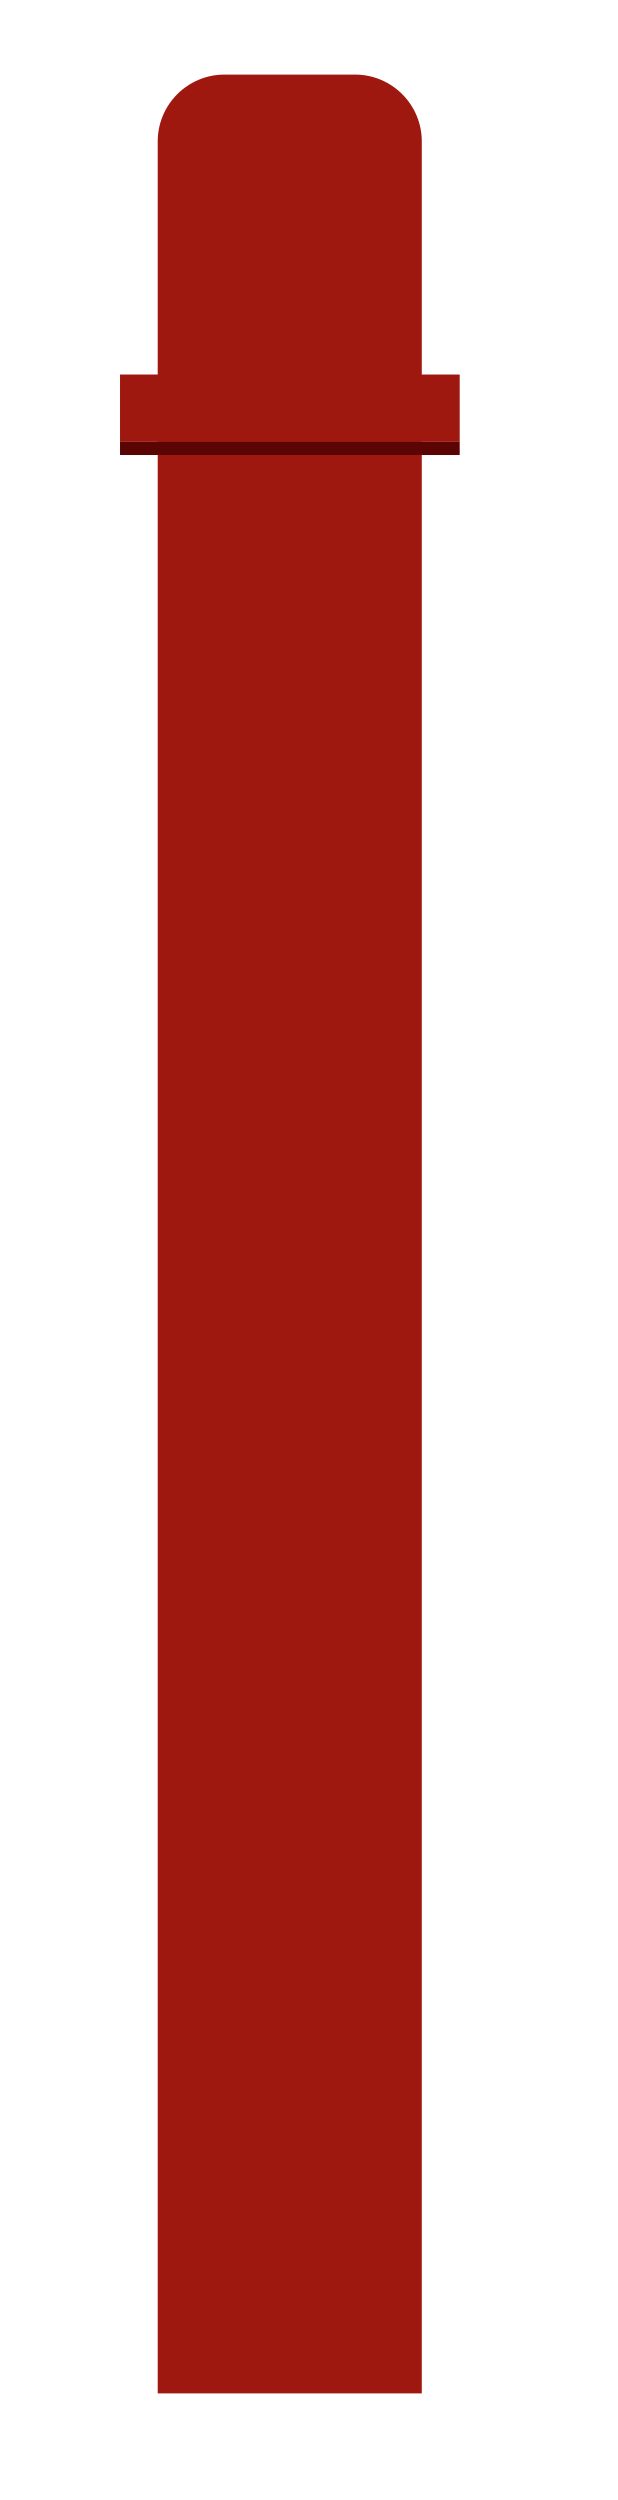
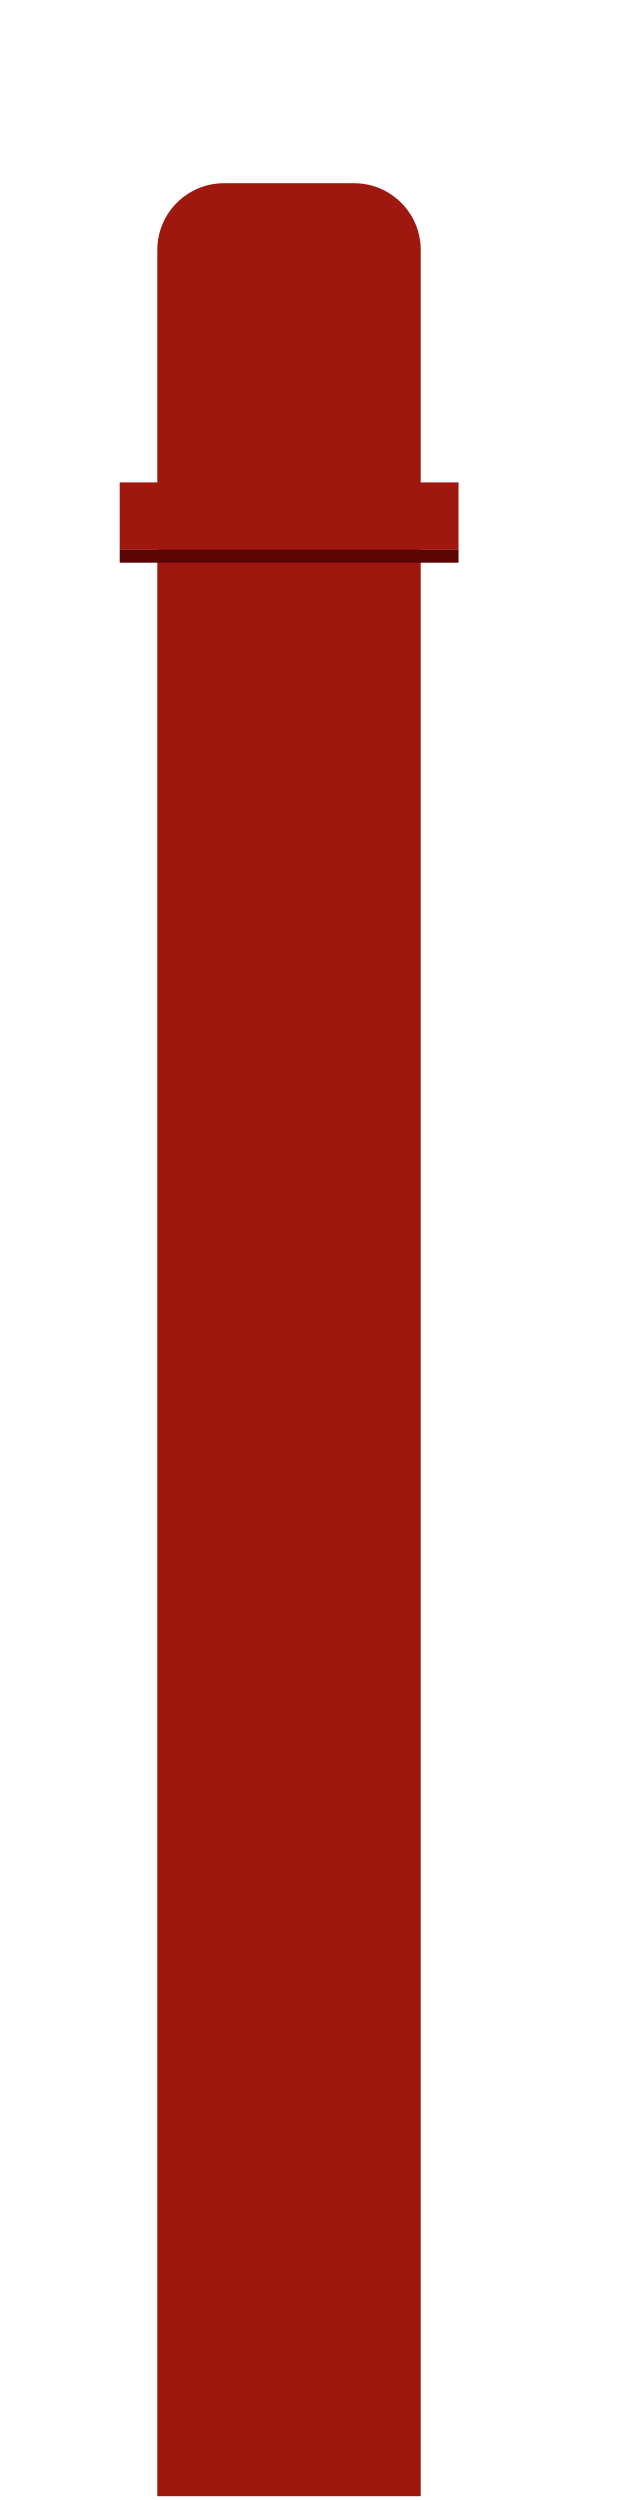
- <svg xmlns="http://www.w3.org/2000/svg" id="Layer_1" data-name="Layer 1" viewBox="0 0 30.29 122.69">
-   <defs>
-     <style>
-       .cls-1 {
-         fill: #9f180f;
-       }
- 
-       .cls-2 {
-         fill: #5a0404;
-       }
-     </style>
-   </defs>
-   <path class="cls-1" d="M11.02,3.66h6.4c1.81,0,3.28,1.47,3.28,3.28v110.52H7.74V6.94C7.74,5.13,9.21,3.66,11.02,3.66Z" />
-   <rect class="cls-2" x="5.89" y="21.67" width="16.67" height=".66" />
-   <rect class="cls-1" x="5.89" y="18.38" width="16.67" height="3.3" />
+ <svg xmlns="http://www.w3.org/2000/svg" width="100%" height="100%" viewBox="0 0 31 123" version="1.1" xml:space="preserve" style="fill-rule:evenodd;clip-rule:evenodd;stroke-linejoin:round;stroke-miterlimit:2;">
+   <g transform="matrix(1,0,0,1,0,5.354384)">
+     <path d="M11.02,3.66L17.42,3.66C19.23,3.66 20.7,5.13 20.7,6.94L20.7,117.46L7.74,117.46L7.74,6.94C7.74,5.13 9.21,3.66 11.02,3.66Z" style="fill:rgb(159,24,15);fill-rule:nonzero;" />
+   </g>
+   <g transform="matrix(1,0,0,1,0,5.354384)">
+     <rect x="5.89" y="21.67" width="16.67" height="0.66" style="fill:rgb(90,4,4);" />
+   </g>
+   <g transform="matrix(1,0,0,1,0,5.354384)">
+     <rect x="5.89" y="18.38" width="16.67" height="3.3" style="fill:rgb(159,24,15);" />
+   </g>
</svg>
